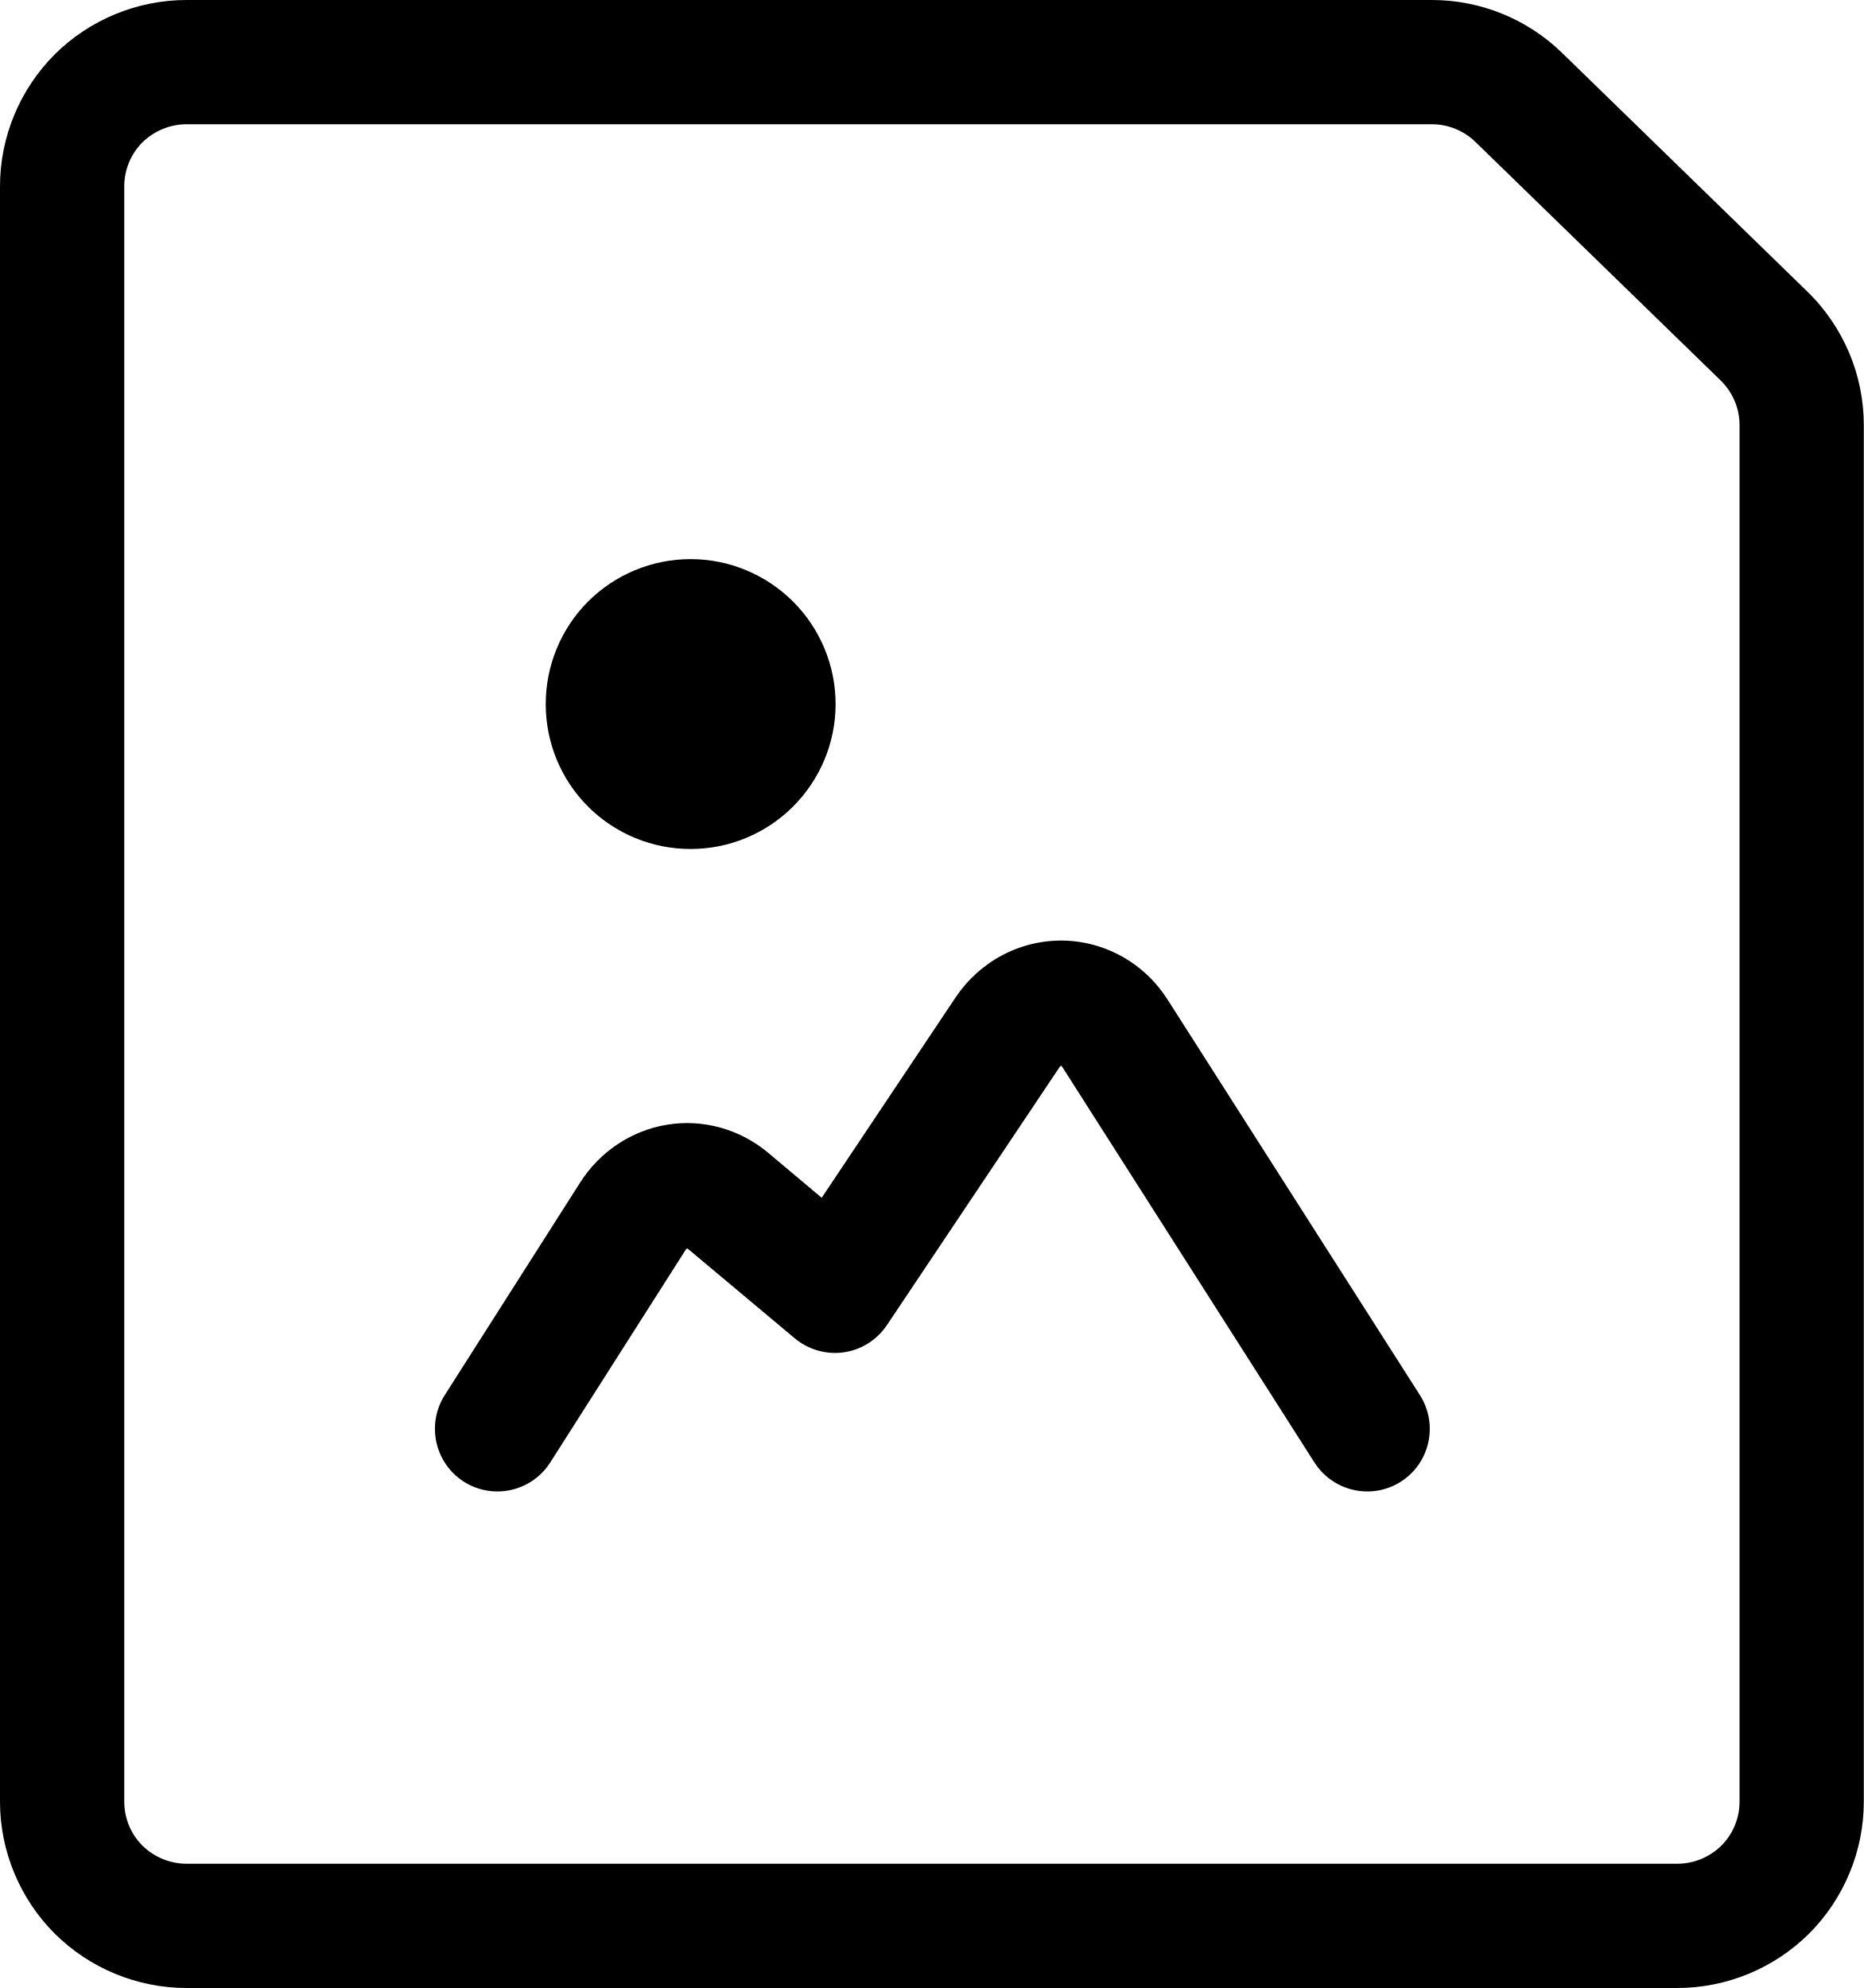
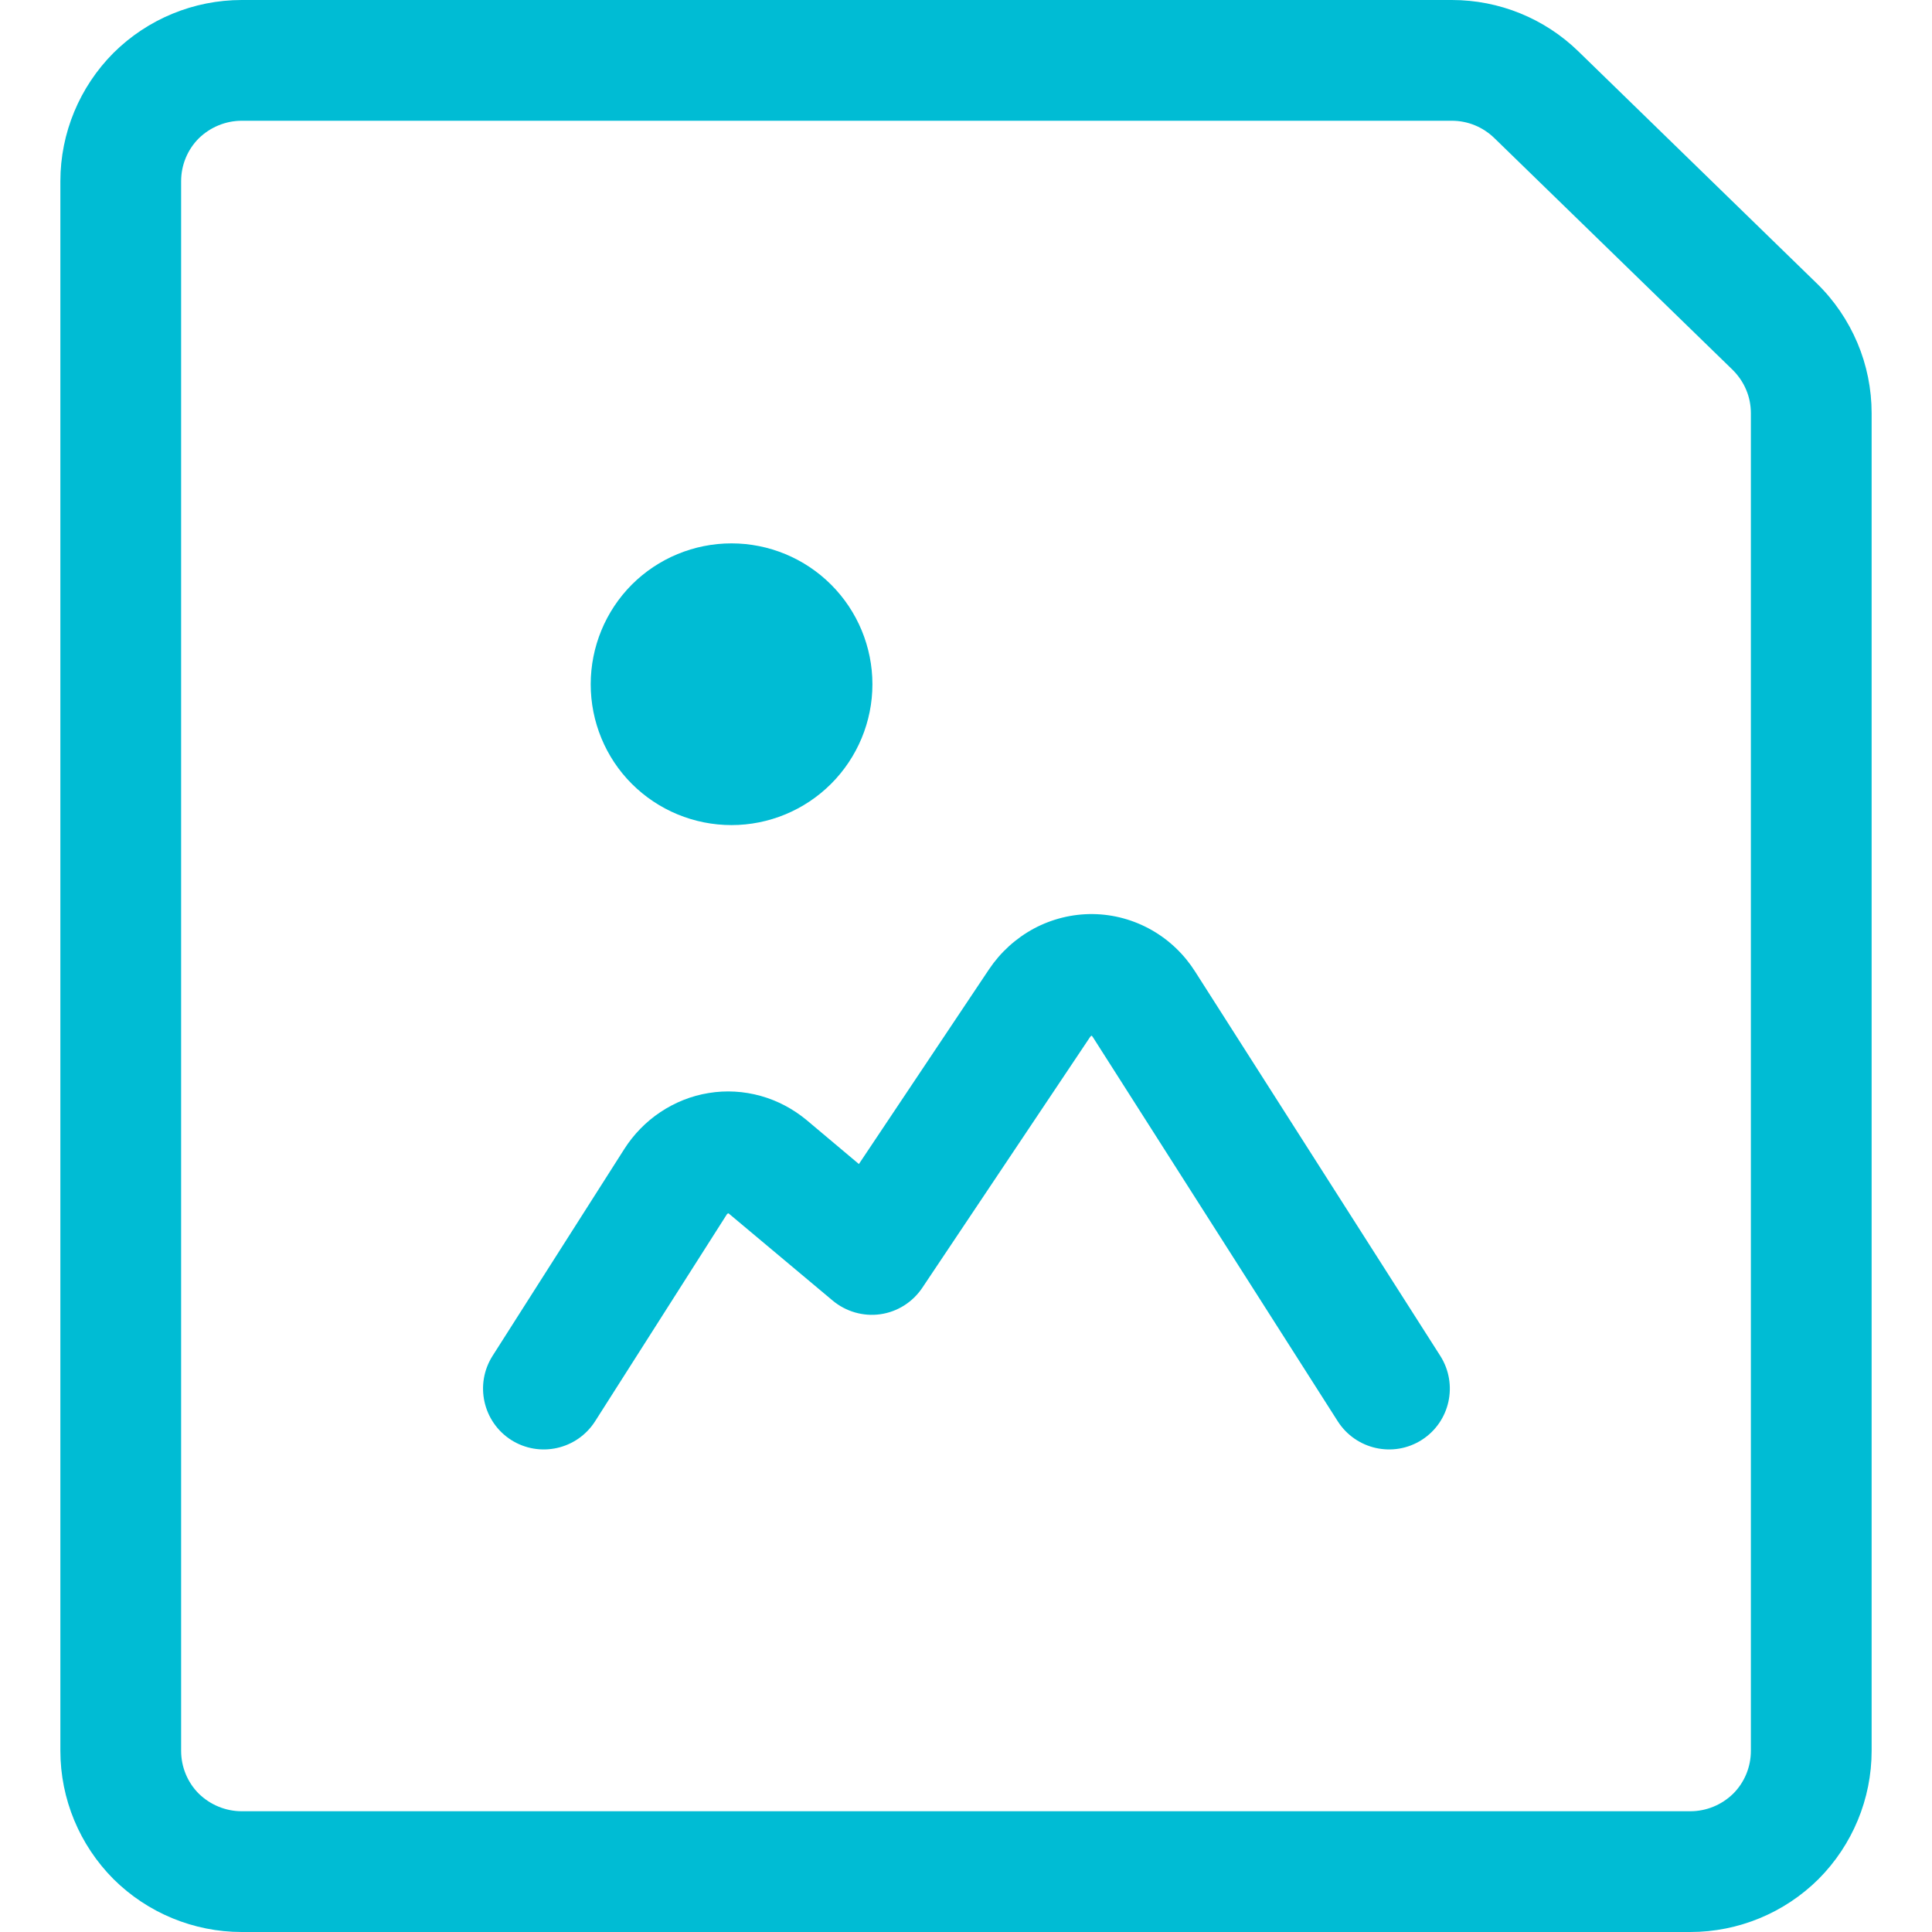
- <svg xmlns="http://www.w3.org/2000/svg" width="15" height="16" viewBox="0 0 15 16" fill="none">
-   <path d="M11.524 0C11.916 0 12.292 0.153 12.572 0.426L14.547 2.348C14.69 2.487 14.804 2.655 14.882 2.839C14.96 3.023 15 3.222 15 3.422V14.5C15 14.898 14.841 15.28 14.56 15.562C14.278 15.842 13.896 16 13.498 16H1.502C1.104 16 0.722 15.842 0.44 15.562C0.159 15.28 0 14.898 0 14.5V1.5C0 1.102 0.159 0.72 0.44 0.438C0.722 0.158 1.104 6.39724e-05 1.502 0H11.524ZM1.502 1C1.369 1 1.241 1.053 1.146 1.146C1.052 1.24 1 1.368 1 1.5V14.5C1 14.632 1.052 14.76 1.146 14.854C1.241 14.947 1.369 15 1.502 15H13.498C13.632 15 13.759 14.947 13.854 14.854C13.948 14.76 14 14.632 14 14.5V3.422C14 3.355 13.987 3.289 13.961 3.228C13.935 3.166 13.897 3.111 13.85 3.064L11.875 1.143C11.781 1.052 11.656 1 11.524 1H1.502ZM8.551 7.57C8.722 7.572 8.889 7.618 9.037 7.702C9.185 7.786 9.308 7.905 9.398 8.047L11.428 11.229C11.577 11.464 11.509 11.775 11.274 11.925C11.04 12.074 10.729 12.005 10.579 11.771L8.55 8.588C8.546 8.582 8.542 8.578 8.54 8.577C8.538 8.578 8.533 8.581 8.529 8.586L7.138 10.665C7.058 10.784 6.932 10.864 6.79 10.884C6.649 10.904 6.505 10.862 6.396 10.771L5.533 10.048C5.53 10.049 5.522 10.052 5.52 10.056L4.428 11.771C4.278 12.005 3.968 12.074 3.733 11.925C3.499 11.775 3.43 11.464 3.579 11.229L4.67 9.516C4.747 9.395 4.849 9.29 4.969 9.21C5.089 9.13 5.225 9.075 5.369 9.052C5.513 9.028 5.66 9.037 5.8 9.076C5.94 9.115 6.069 9.184 6.18 9.276L6.613 9.64L7.691 8.027C7.785 7.887 7.912 7.771 8.062 7.69C8.212 7.61 8.38 7.568 8.551 7.57ZM5.558 4.5C5.867 4.5 6.164 4.623 6.383 4.842C6.602 5.061 6.725 5.358 6.725 5.667C6.725 5.976 6.601 6.273 6.383 6.491C6.164 6.71 5.867 6.833 5.558 6.833C5.248 6.833 4.951 6.71 4.732 6.491C4.514 6.273 4.392 5.976 4.392 5.667C4.392 5.358 4.514 5.061 4.732 4.842C4.951 4.623 5.248 4.5 5.558 4.5Z" fill="black" />
+ <svg xmlns="http://www.w3.org/2000/svg" width="16" height="16" viewBox="0 0 16 16" fill="none">
+   <path d="M12.024 0C12.416 0 12.792 0.153 13.072 0.426L15.047 2.348C15.19 2.487 15.304 2.655 15.382 2.839C15.46 3.023 15.5 3.222 15.5 3.422V14.5C15.5 14.898 15.341 15.28 15.06 15.562C14.778 15.842 14.396 16 13.998 16H2.002C1.604 16 1.222 15.842 0.94 15.562C0.659 15.28 0.5 14.898 0.5 14.5V1.5C0.5 1.102 0.659 0.72 0.94 0.438C1.222 0.158 1.604 6.39724e-05 2.002 0H12.024ZM2.002 1C1.869 1 1.741 1.053 1.646 1.146C1.552 1.24 1.5 1.368 1.5 1.5V14.5C1.5 14.632 1.552 14.76 1.646 14.854C1.741 14.947 1.869 15 2.002 15H13.998C14.132 15 14.259 14.947 14.354 14.854C14.448 14.76 14.5 14.632 14.5 14.5V3.422C14.5 3.355 14.487 3.289 14.461 3.228C14.435 3.166 14.397 3.111 14.35 3.064L12.375 1.143C12.281 1.052 12.156 1 12.024 1H2.002ZM9.051 7.57C9.222 7.572 9.389 7.618 9.537 7.702C9.685 7.786 9.808 7.905 9.898 8.047L11.928 11.229C12.077 11.464 12.009 11.775 11.774 11.925C11.54 12.074 11.229 12.005 11.079 11.771L9.05 8.588C9.046 8.582 9.042 8.578 9.04 8.577C9.038 8.578 9.033 8.581 9.029 8.586L7.638 10.665C7.558 10.784 7.432 10.864 7.29 10.884C7.149 10.904 7.005 10.862 6.896 10.771L6.033 10.048C6.03 10.049 6.022 10.052 6.02 10.056L4.928 11.771C4.778 12.005 4.468 12.074 4.233 11.925C3.999 11.775 3.93 11.464 4.079 11.229L5.17 9.516C5.247 9.395 5.349 9.29 5.469 9.21C5.589 9.13 5.725 9.075 5.869 9.052C6.013 9.028 6.16 9.037 6.3 9.076C6.44 9.115 6.569 9.184 6.68 9.276L7.113 9.64L8.191 8.027C8.285 7.887 8.412 7.771 8.562 7.69C8.712 7.61 8.88 7.568 9.051 7.57ZM6.058 4.5C6.367 4.5 6.664 4.623 6.883 4.842C7.102 5.061 7.225 5.358 7.225 5.667C7.225 5.976 7.101 6.273 6.883 6.491C6.664 6.71 6.367 6.833 6.058 6.833C5.748 6.833 5.451 6.71 5.232 6.491C5.014 6.273 4.892 5.976 4.892 5.667C4.892 5.358 5.014 5.061 5.232 4.842C5.451 4.623 5.748 4.5 6.058 4.5Z" fill="#00BCD4" />
</svg>
